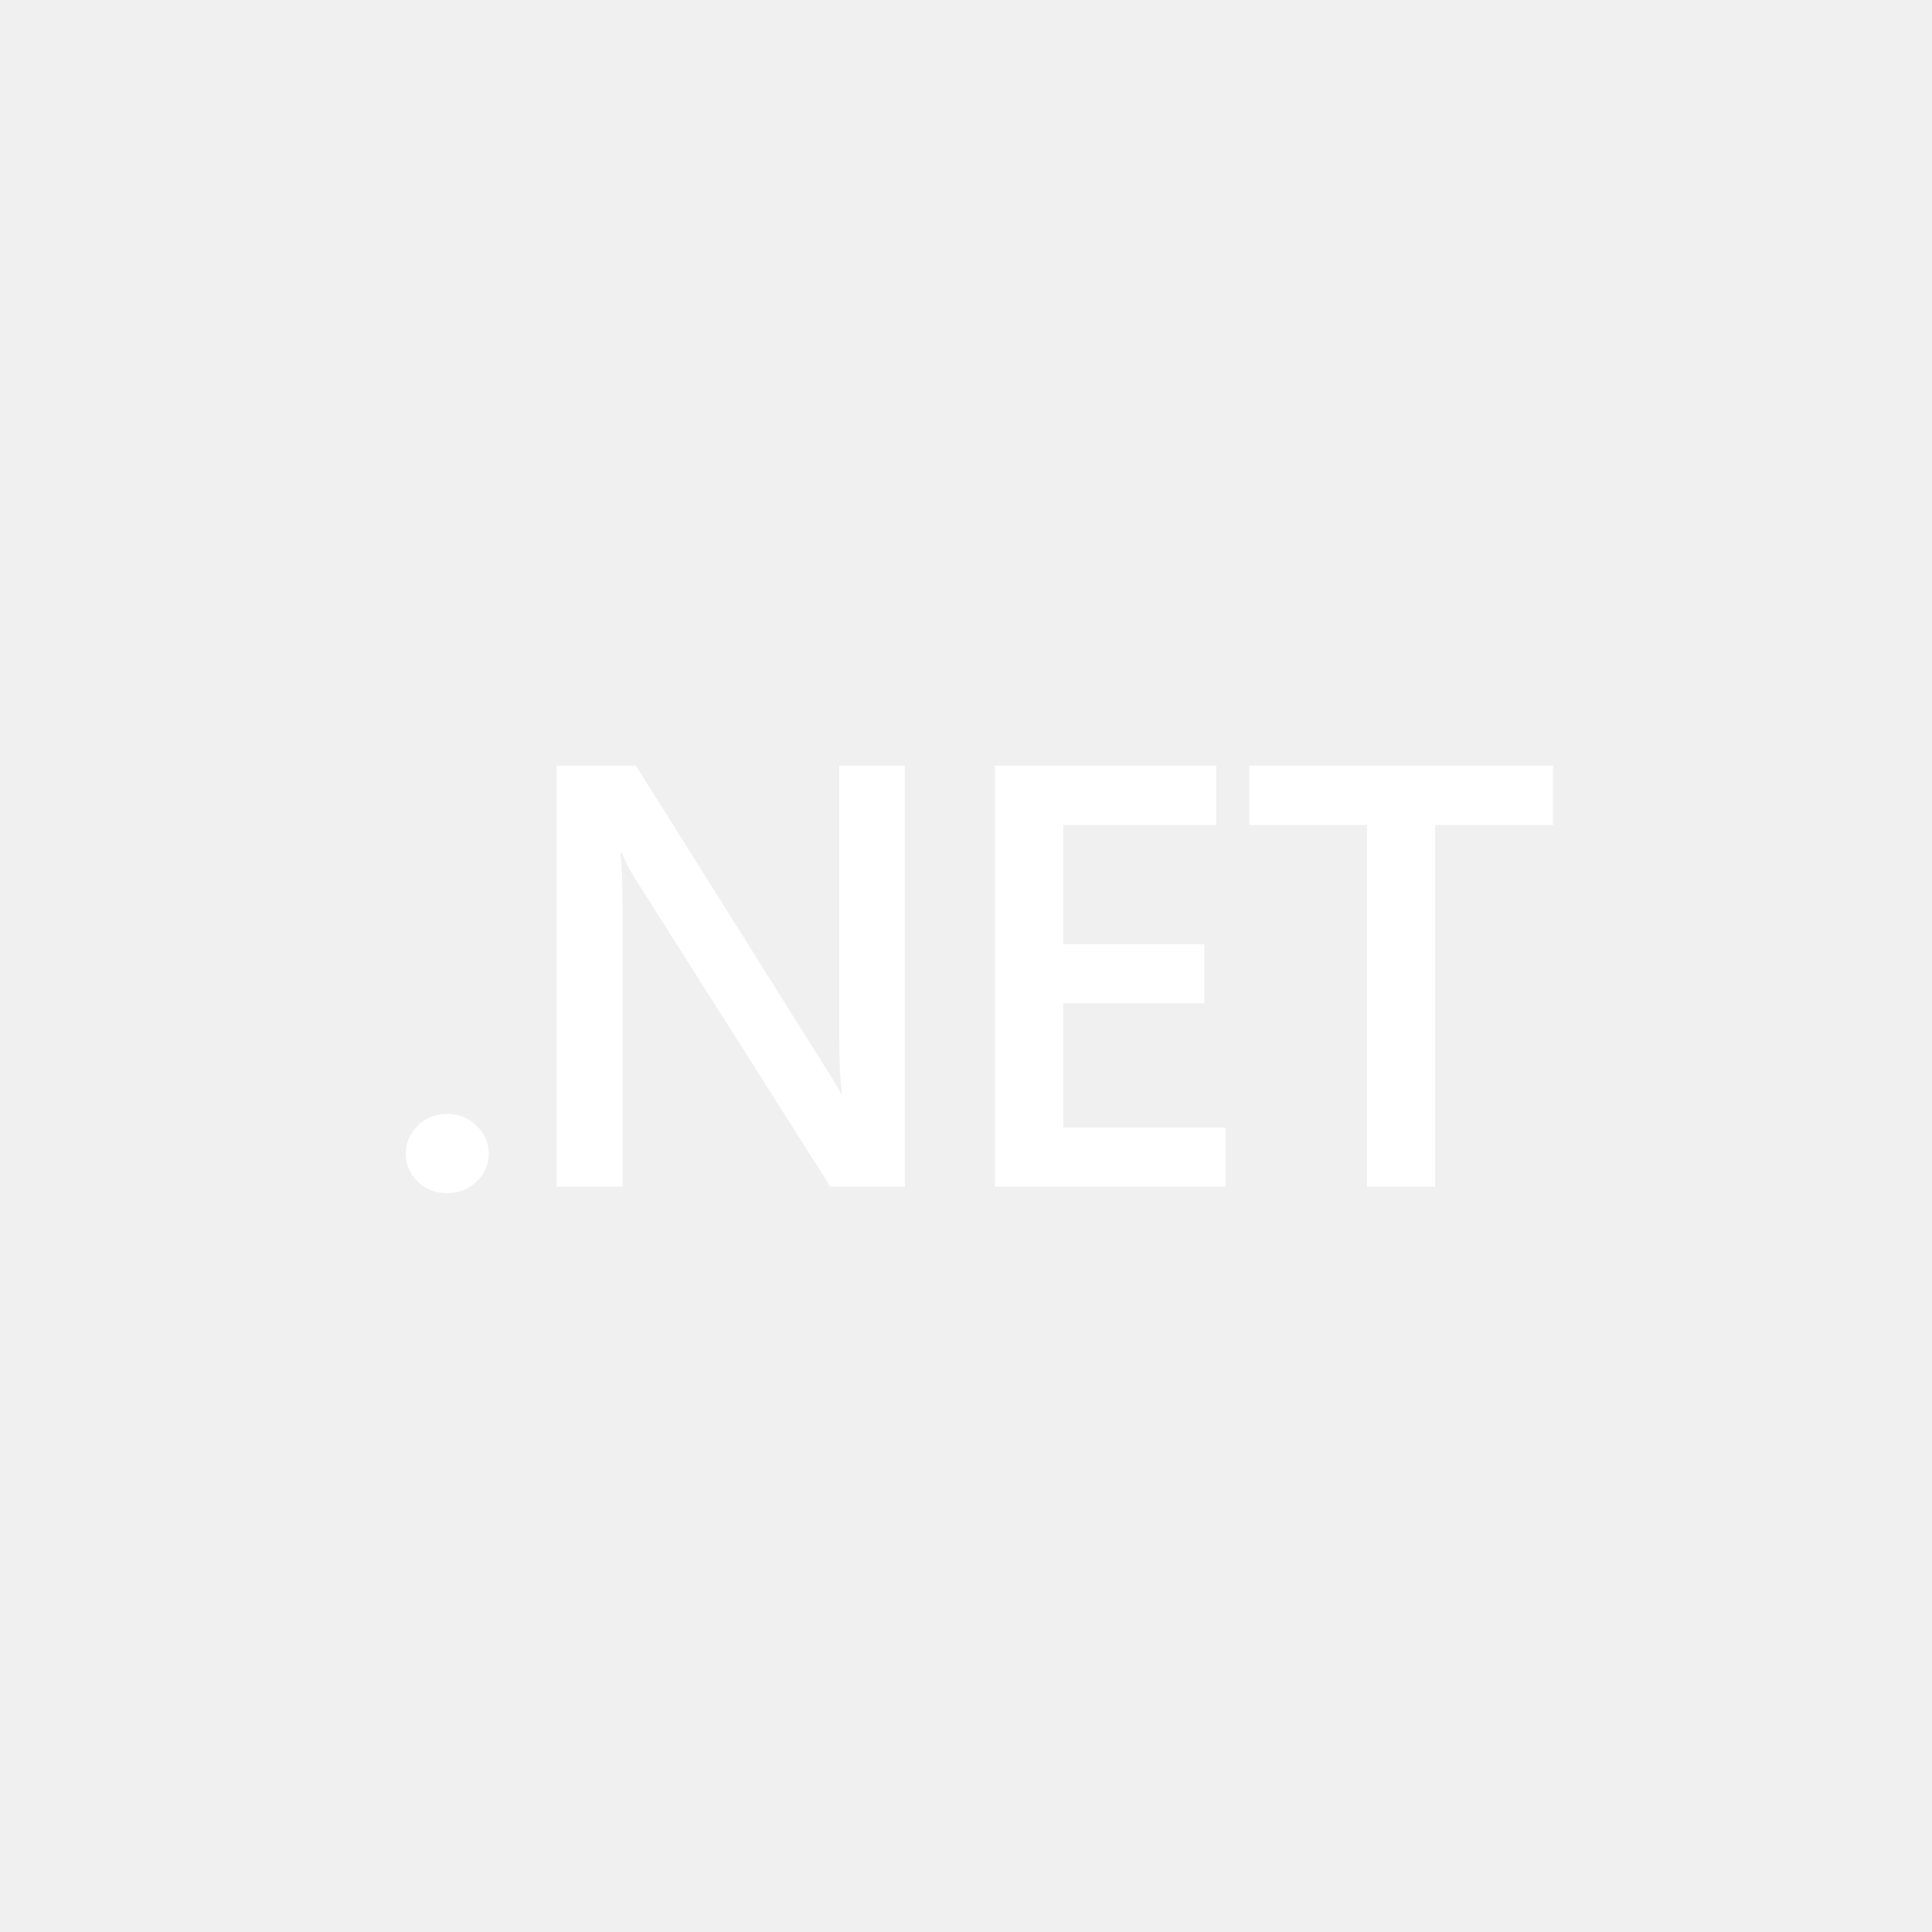
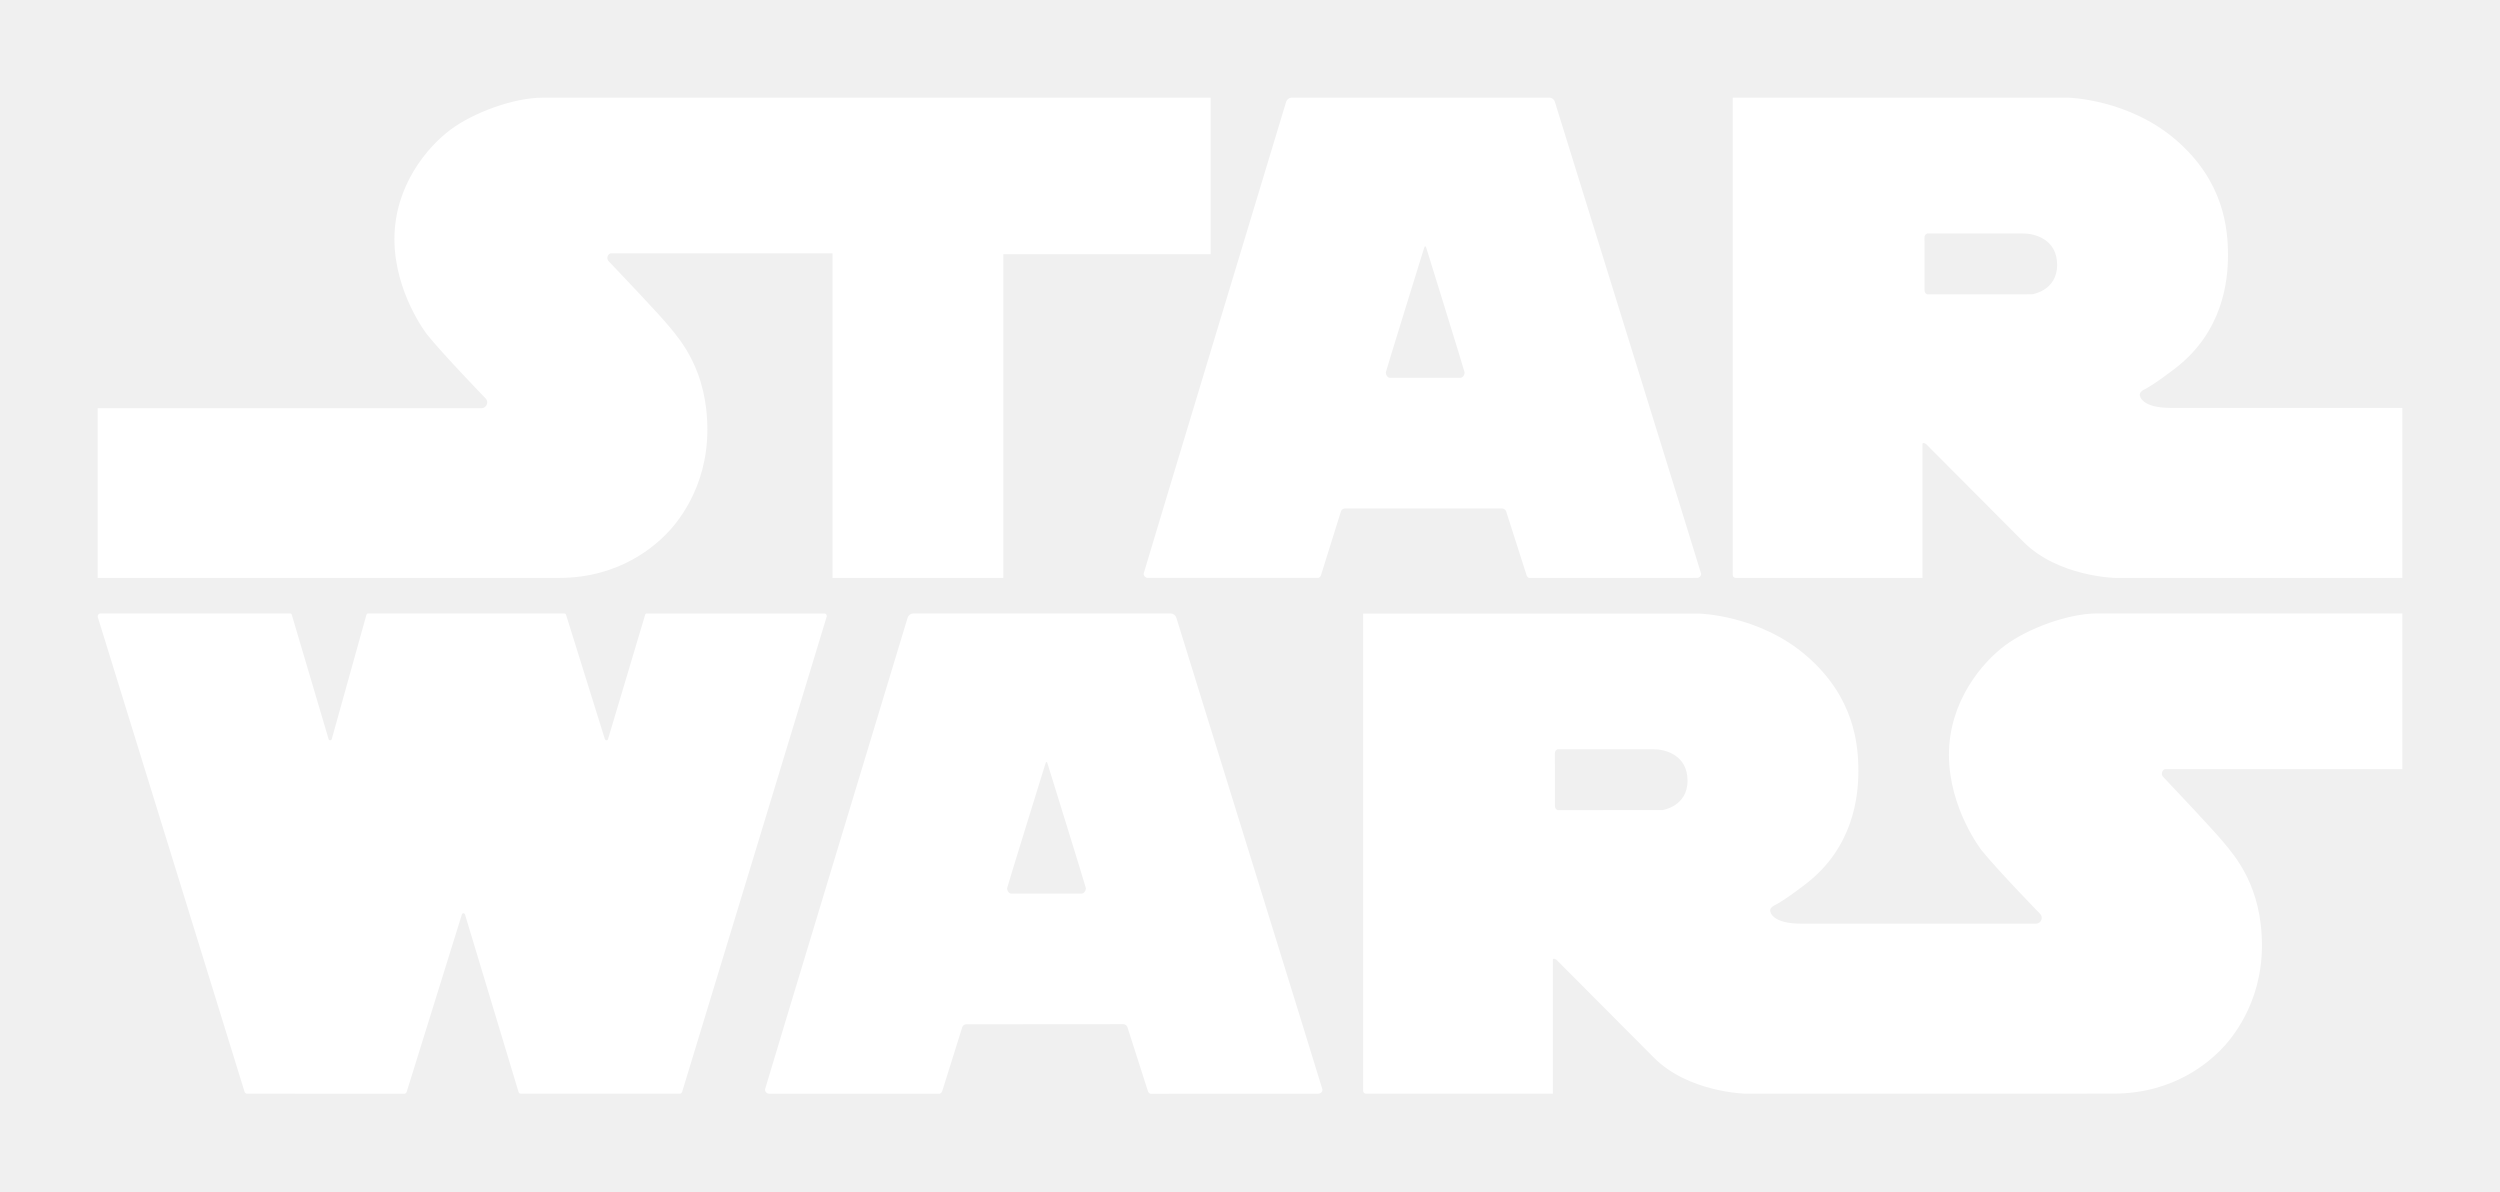
- <svg xmlns="http://www.w3.org/2000/svg" width="456" height="456" viewBox="0 0 456 456" version="1.1" xml:space="preserve" style="fill-rule:evenodd;clip-rule:evenodd;stroke-linejoin:round;stroke-miterlimit:2;">
-   <path d="m 105.5,281.609 c -2.703,0 -5.001,-0.9 -6.893,-2.702 -1.892,-1.848 -2.838,-4.042 -2.838,-6.582 0,-2.587 0.946,-4.804 2.838,-6.652 1.892,-1.848 4.19,-2.772 6.893,-2.772 2.748,0 5.068,0.924 6.96,2.772 1.937,1.848 2.906,4.064 2.906,6.652 0,2.54 -0.968,4.734 -2.906,6.582 -1.892,1.802 -4.212,2.702 -6.96,2.702 z" style="fill:#ffffff;fill-rule:nonzero;stroke-width:0.838" />
-   <path d="M 213.561,280.084 H 195.99 L 149.7,207.054 c -1.171,-1.848 -2.14,-3.765 -2.906,-5.751 h -0.406 c 0.361,2.125 0.541,6.675 0.541,13.65 v 65.132 h -15.543 v -99.36 h 18.719 l 44.737,71.298 c 1.892,2.957 3.109,4.989 3.649,6.098 h 0.27 c -0.45,-2.632 -0.676,-7.09 -0.676,-13.373 v -64.023 h 15.476 z" style="fill:#ffffff;fill-rule:nonzero;stroke-width:0.838" />
-   <path d="m 289.251,280.084 h -54.401 v -99.36 h 52.238 v 13.997 h -36.154 v 28.131 h 33.316 v 13.927 h -33.316 v 29.378 h 38.316 z" style="fill:#ffffff;fill-rule:nonzero;stroke-width:0.838" />
-   <path d="M 366.565,194.721 H 338.722 v 85.363 h -16.084 v -85.363 h -27.775 v -13.997 h 71.701 z" style="fill:#ffffff;fill-rule:nonzero;stroke-width:0.838" />
+ <svg xmlns="http://www.w3.org/2000/svg" width="512" height="244.005">
+   <path fill="#FFFFFF" d="M221.516 183.01h-14.388c-.507 0-.871-.572-.871-1.118 0-.194 7.656-24.877 7.656-24.877.273-.923.299-.95.403-.95h.013c.116 0 .13.027.402.95 0 0 7.656 24.683 7.656 24.877 0 .546-.39 1.118-.87 1.118m19.405-56.475a1.253 1.253 0 0 0-1.105-.897h-52.836a1.262 1.262 0 0 0-1.105.884s-29.206 96.417-29.206 96.6c0 .48.377.87.871.87h34.925a.917.917 0 0 0 .546-.663l4.068-12.997a.878.878 0 0 1 .793-.56l32.222-.025c.35.026.663.273.793.585l4.159 12.997c.065.3.273.572.546.676l34.366-.013c.48 0 .884-.364.884-.845 0-.169-29.921-96.612-29.921-96.612m99.563 39.366-21.46.013s-.571-.169-.571-.819l-.013-10.827c0-.65.572-.819.572-.819h19.678c2.288 0 6.915 1.144 6.915 6.434s-5.121 6.018-5.121 6.018m102.89-8.383H492v-31.884h-62.52c-5.848 0-14.076 3.016-18.794 6.512-4.718 3.496-11.542 11.464-11.542 22.447 0 10.983 6.668 19.523 6.668 19.523 3.418 4.237 12.023 13.063 12.023 13.063.195.208.312.48.312.793 0 .662-.533 1.195-1.196 1.195h-48.157c-5.862-.026-6.265-2.352-6.265-2.69 0-.598.728-.975.728-.975 2.197-1.053 6.68-4.55 6.68-4.55 9.515-7.408 10.66-17.572 10.66-23.018 0-5.46-.82-15.117-10.581-23.578-9.761-8.462-22.122-8.696-22.122-8.696h-68.72v97.77c0 .311.286.558.598.558h38.253v-27.425c0-.48.74 0 .74 0l19.926 20.017c7.084 7.161 18.795 7.408 18.795 7.408l75.335-.013c12.855 0 20.004-6.992 21.966-8.942 1.95-1.963 8.462-9.28 8.462-21.407 0-12.114-5.537-18.314-7.903-21.16-2.105-2.548-10.502-11.439-12.257-13.285a.92.92 0 0 1-.338-.714c0-.43.247-.832.624-.95m-304.163 66.469c.26 0 .442-.182.52-.468 0 0 29.596-97.21 29.596-97.302 0-.26-.156-.545-.403-.571H132.44c-.182 0-.299.143-.338.338 0 .013-7.552 25.28-7.552 25.293-.052.208-.156.338-.338.338-.182 0-.338-.182-.364-.338l-7.902-25.306c-.026-.17-.156-.325-.338-.325l-40.293-.013a.39.39 0 0 0-.26.234l-7.084 25.397c-.039.221-.156.351-.351.351a.348.348 0 0 1-.338-.299l-7.513-25.371a.358.358 0 0 0-.299-.312H20.581a.58.58 0 0 0-.572.584c0 .052.013.156.013.156l30.038 97.146c.078.286.26.468.52.468l32.3.013c.194-.026.39-.247.441-.481.013 0 11.243-36.147 11.243-36.147.065-.221.156-.35.338-.35.195 0 .3.155.351.337l10.957 36.316a.465.465 0 0 0 .442.312h32.56M111.114 20.004c-5.862 0-14.076 3.015-18.794 6.512-4.72 3.496-11.542 11.464-11.542 22.447 0 10.983 6.667 19.523 6.667 19.523 3.419 4.237 12.023 13.127 12.023 13.127.195.208.312.481.312.78 0 .663-.533 1.209-1.195 1.209H20v34.756h94.455c12.842 0 20.003-6.993 21.966-8.955 1.95-1.95 8.449-9.268 8.449-21.395 0-12.114-5.524-18.379-7.89-21.225-2.106-2.548-10.502-11.386-12.257-13.219a.967.967 0 0 1-.338-.728c0-.429.247-.819.624-.949h45.492v66.471h34.977V52.056h42.464V20.004H111.114zm305.067 40.268-21.459.013s-.572-.169-.572-.819l-.013-10.827c0-.65.572-.819.572-.819h19.679c2.287 0 6.914 1.144 6.914 6.434s-5.12 6.018-5.12 6.018m28.309 23.266c-5.85-.026-6.265-2.352-6.265-2.69 0-.598.727-.975.727-.975 2.197-1.053 6.681-4.55 6.681-4.55 9.515-7.408 10.659-17.572 10.659-23.018 0-5.46-.82-15.117-10.58-23.578-9.762-8.462-22.123-8.722-22.123-8.722h-68.72V117.8c0 .312.287.56.599.56h38.252V90.946c0-.494.741 0 .741 0l19.926 20.004c7.083 7.161 18.794 7.408 18.794 7.408h58.815V83.54h-47.506zm-145.414-6.166h-14.389c-.533 0-.87-.572-.87-1.118 0-.208 7.655-24.877 7.655-24.877.273-.923.35-.95.403-.95h.013c.052 0 .13.027.403.95 0 0 7.655 24.67 7.655 24.877 0 .546-.35 1.118-.87 1.118m19.366-56.501a1.198 1.198 0 0 0-1.105-.871h-52.835c-.52.026-.962.377-1.105.858 0 0-29.18 96.443-29.18 96.625 0 .481.39.871.87.871h34.926c.286-.09.493-.364.558-.663l4.069-13.01a.886.886 0 0 1 .793-.546h32.208a.956.956 0 0 1 .806.559l4.16 12.997c.064.3.272.572.545.676l34.366-.013a.852.852 0 0 0 .871-.858c0-.156-29.947-96.625-29.947-96.625" />
</svg>
